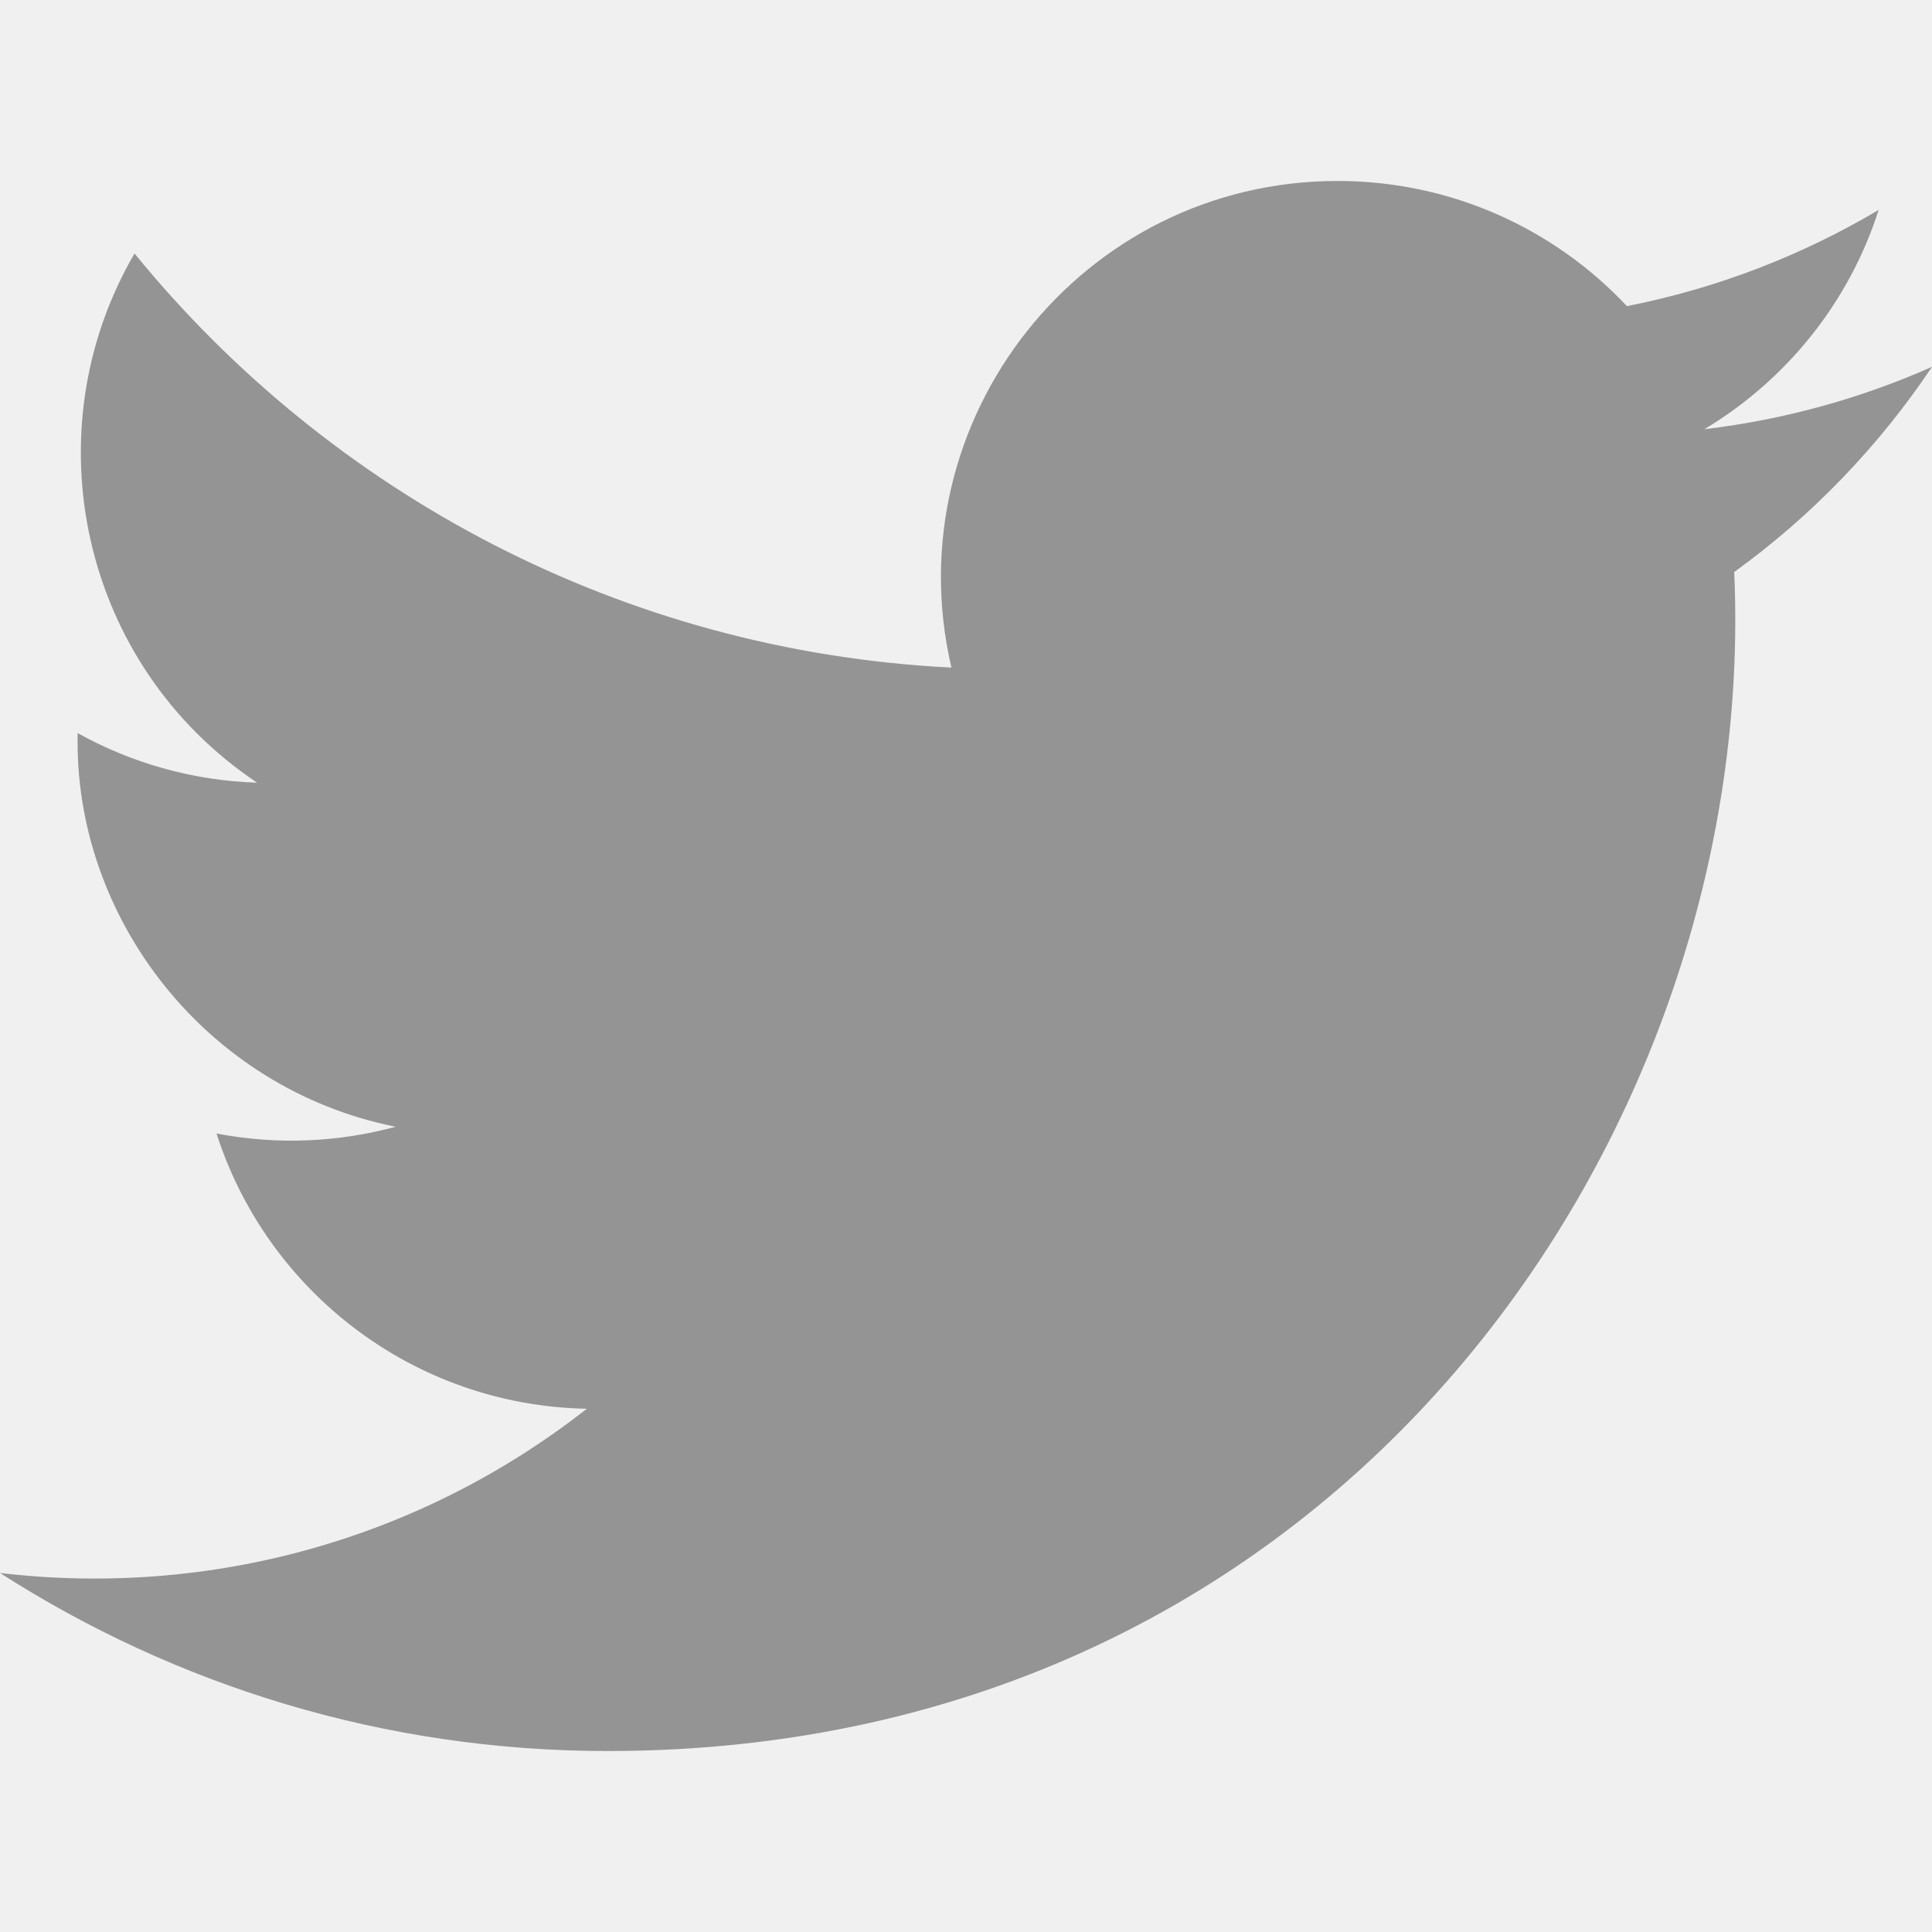
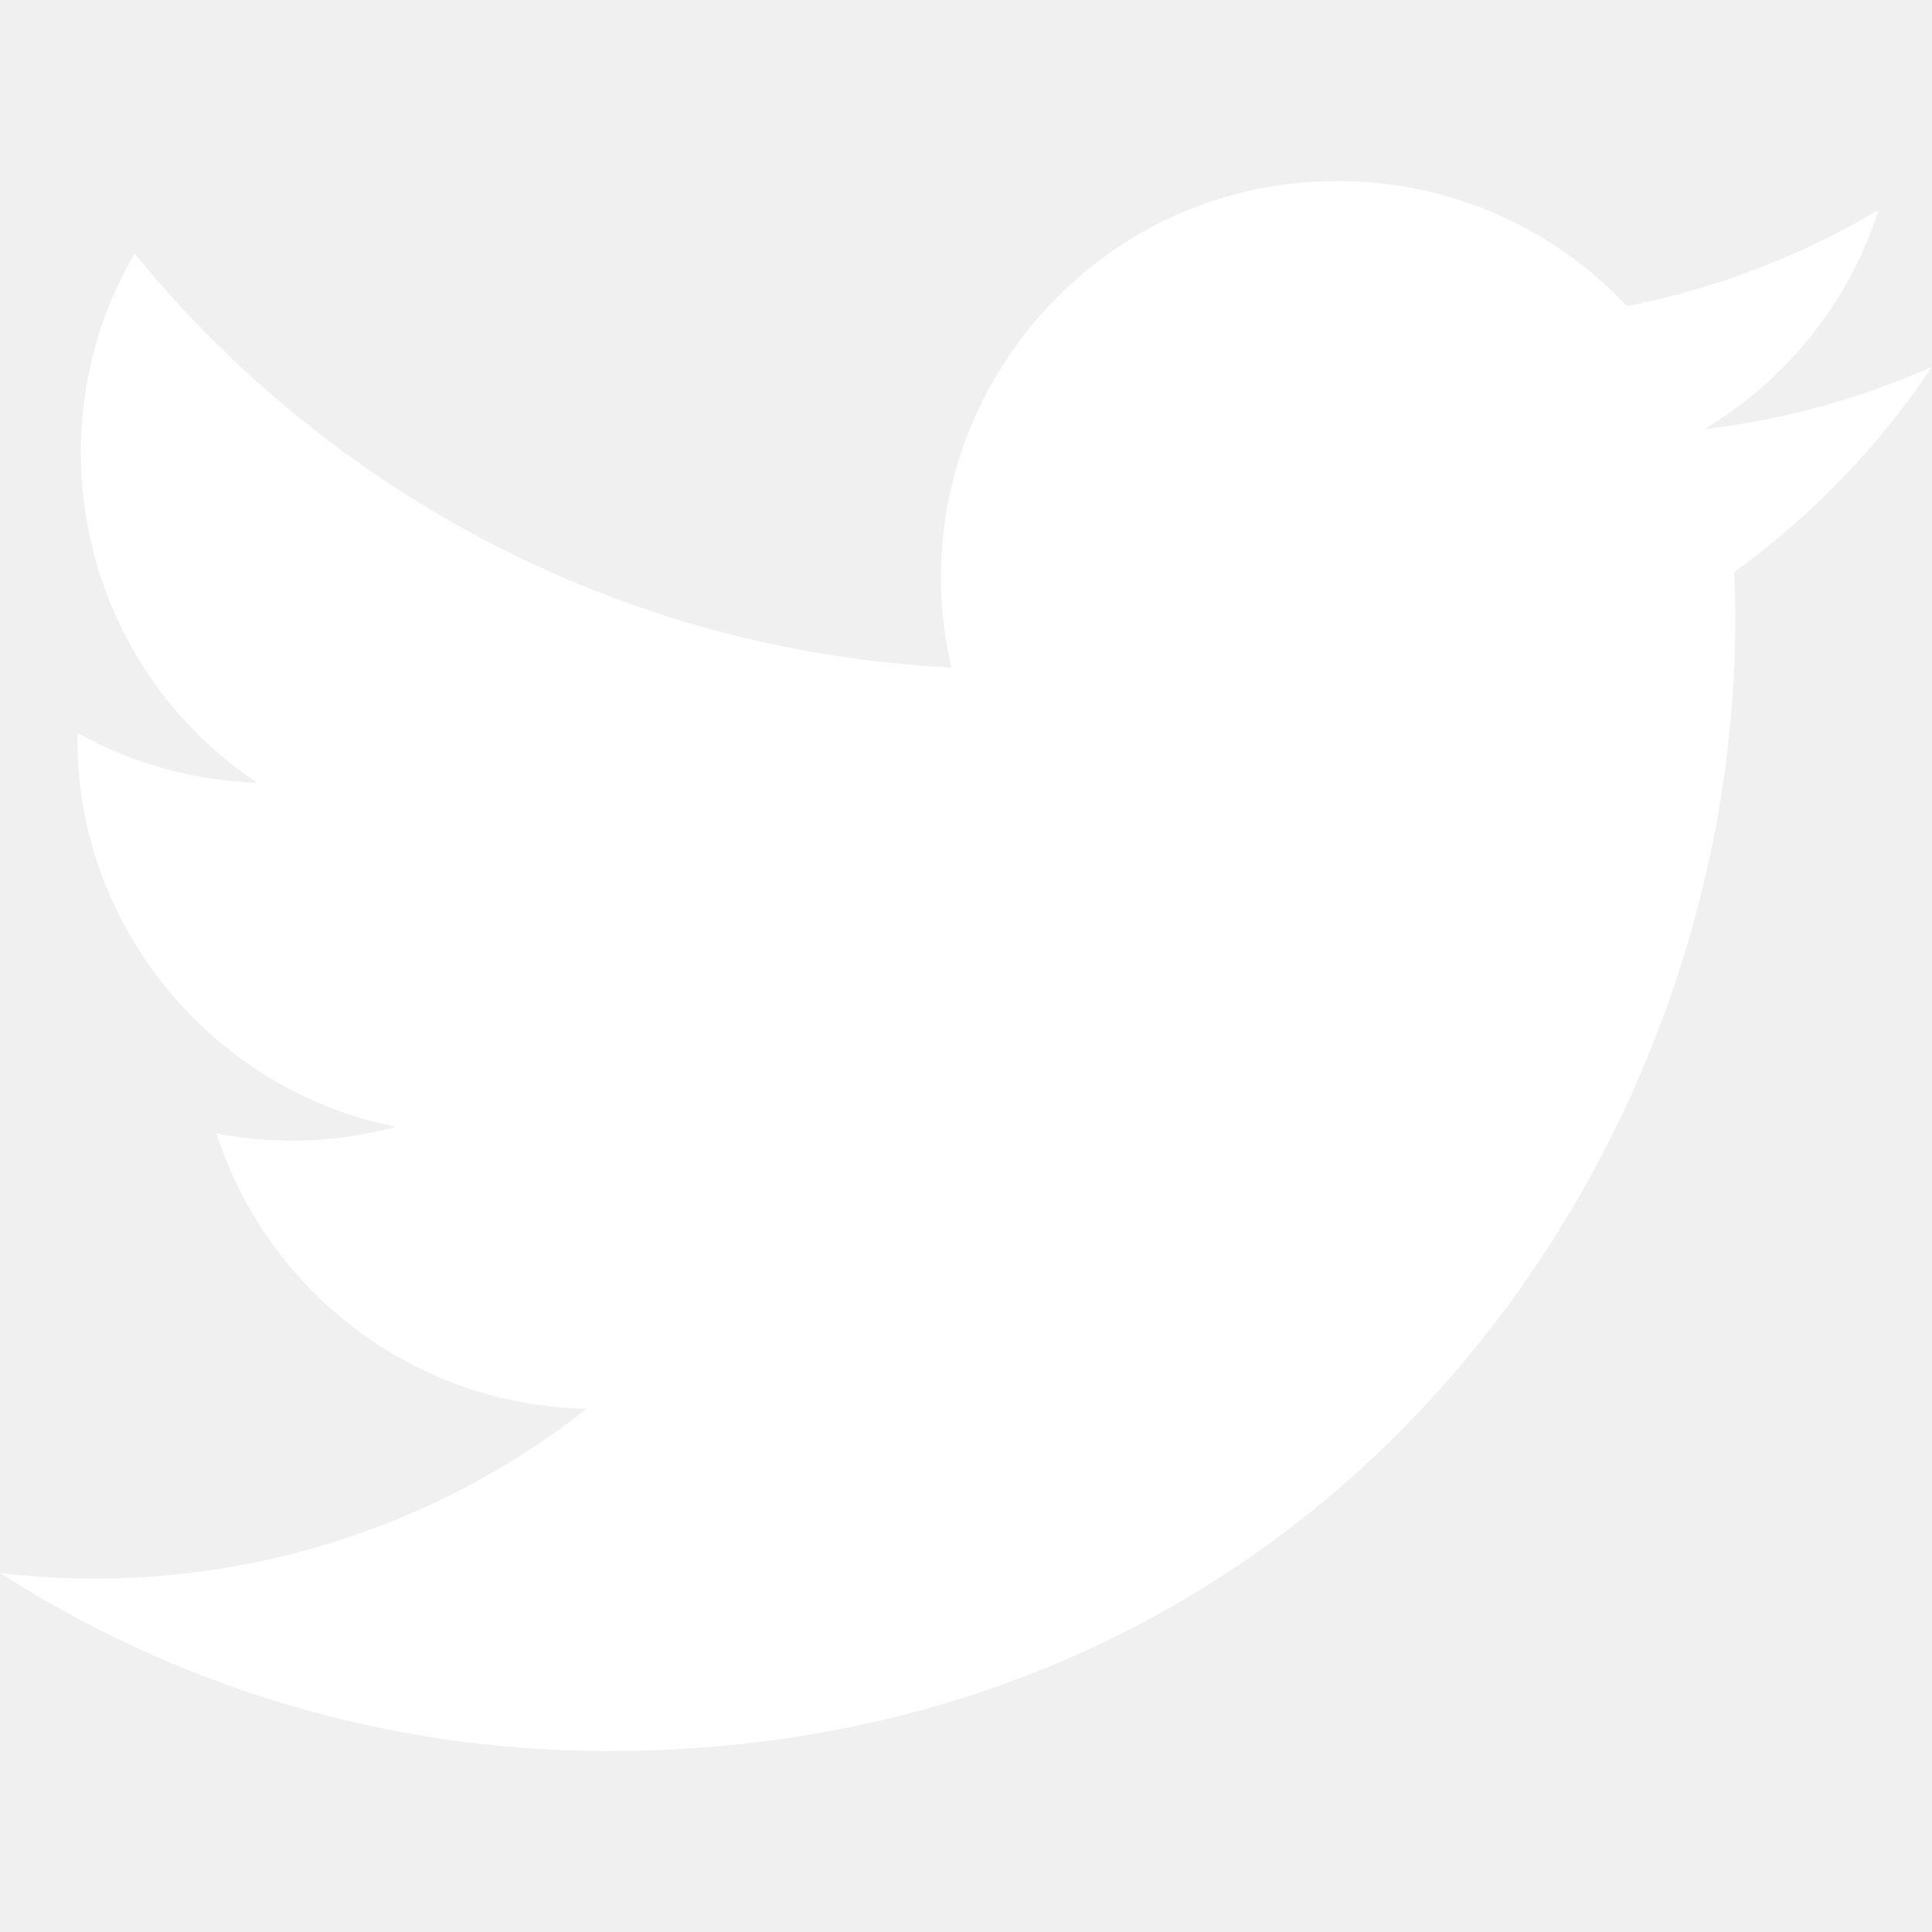
- <svg xmlns="http://www.w3.org/2000/svg" fill="#949495" role="img" viewBox="0 0 24 24">
+ <svg xmlns="http://www.w3.org/2000/svg" fill="#fff" role="img" viewBox="0 0 24 24">
  <path d="M24 4.557c-.883.392-1.832.656-2.828.775 1.017-.609 1.798-1.574 2.165-2.724-.951.564-2.005.974-3.127 1.195-.897-.957-2.178-1.555-3.594-1.555-3.179 0-5.515 2.966-4.797 6.045-4.091-.205-7.719-2.165-10.148-5.144-1.29 2.213-.669 5.108 1.523 6.574-.806-.026-1.566-.247-2.229-.616-.054 2.281 1.581 4.415 3.949 4.89-.693.188-1.452.232-2.224.084.626 1.956 2.444 3.379 4.6 3.419-2.07 1.623-4.678 2.348-7.29 2.04 2.179 1.397 4.768 2.212 7.548 2.212 9.142 0 14.307-7.721 13.995-14.646.962-.695 1.797-1.562 2.457-2.549z" />
</svg>
